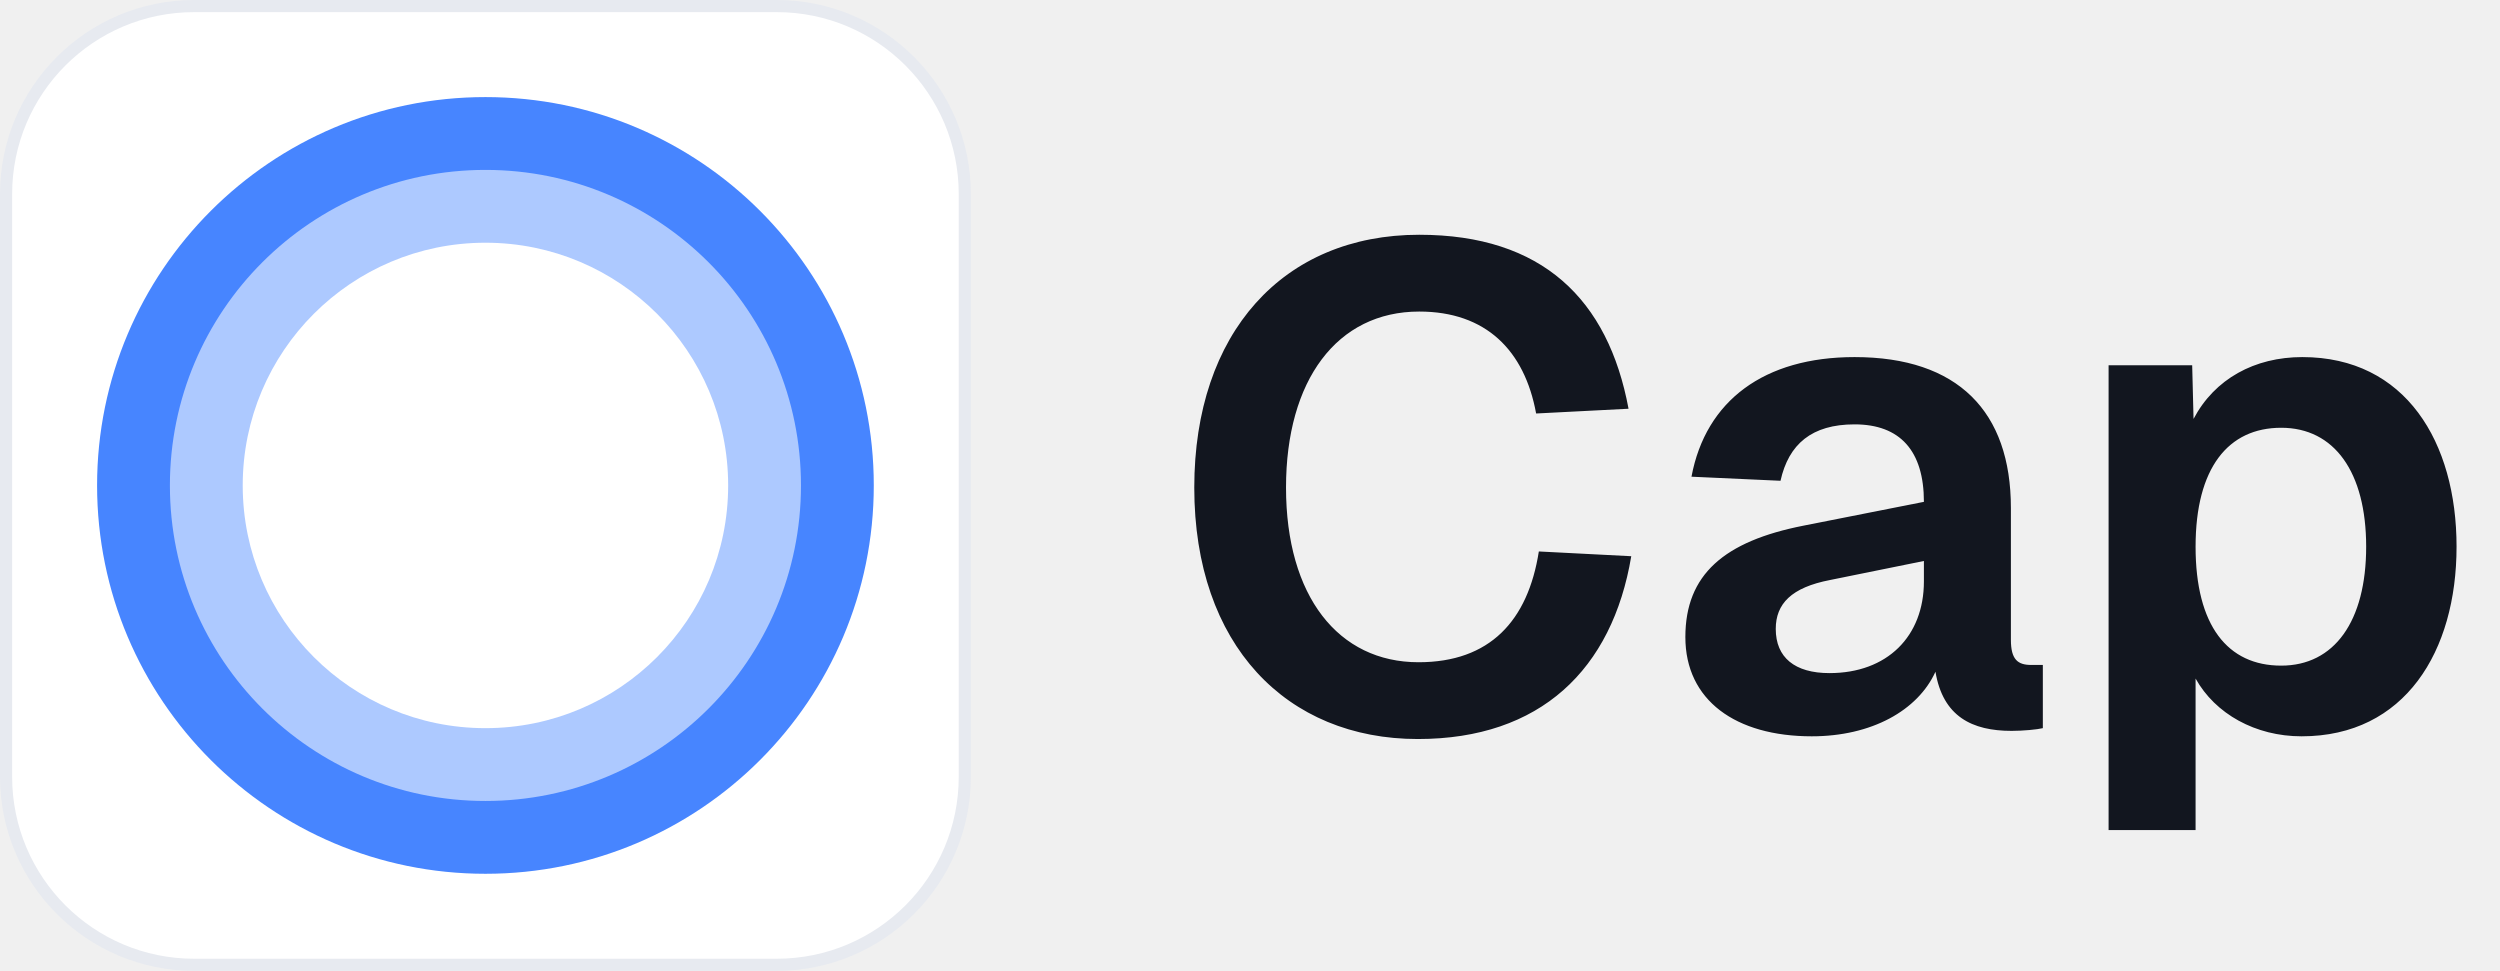
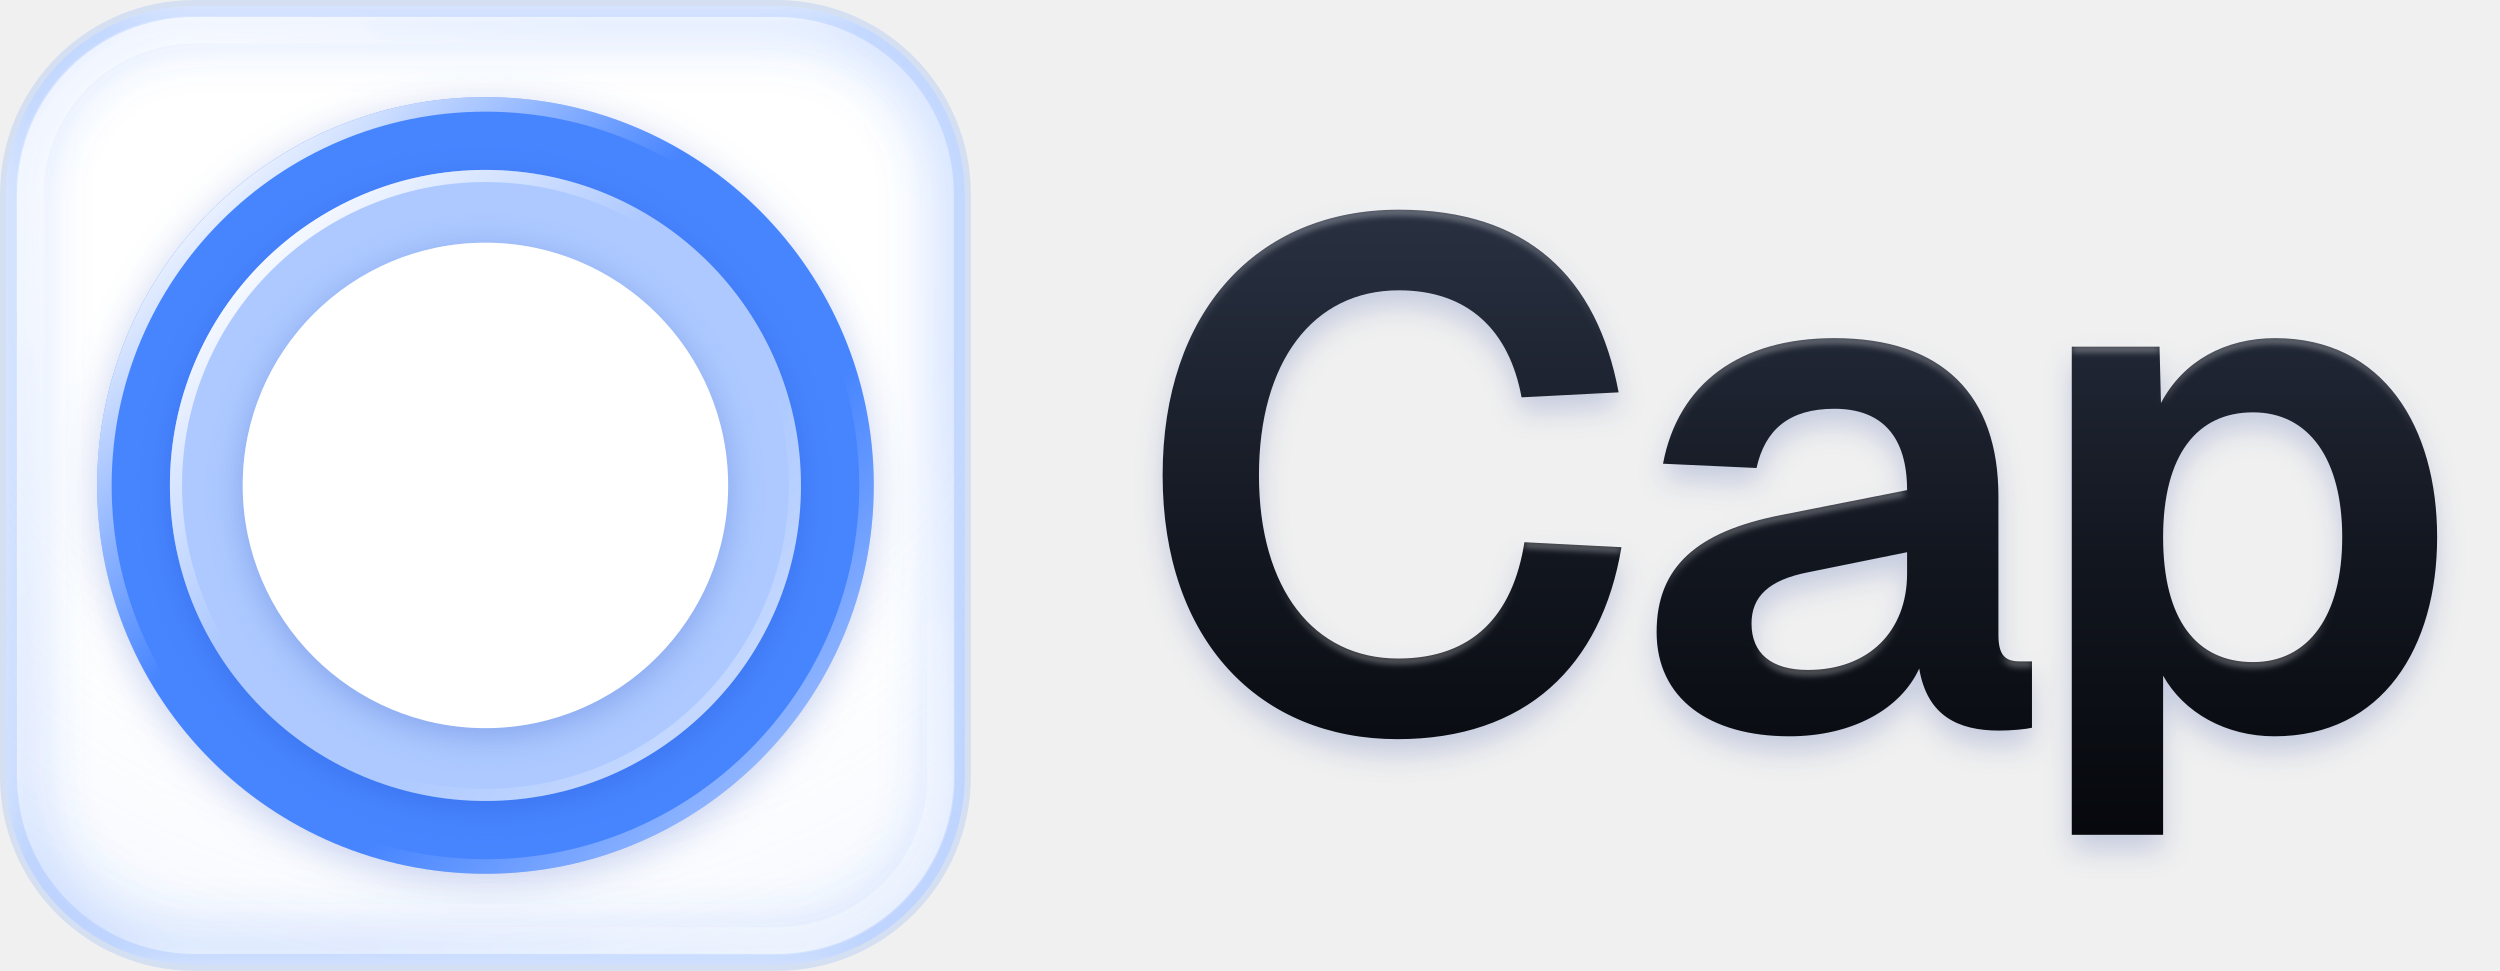
- <svg xmlns="http://www.w3.org/2000/svg" width="103" height="40" viewBox="0 0 103 40" fill="none">
-   <rect x="0.25" y="0.25" width="39.5" height="39.5" rx="7.75" fill="white" />
-   <rect x="0.25" y="0.25" width="39.5" height="39.5" rx="7.75" stroke="#E7EAF0" stroke-width="0.5" />
-   <path d="M20 36C28.837 36 36 28.837 36 20C36 11.164 28.837 4 20 4C11.164 4 4 11.164 4 20C4 28.837 11.164 36 20 36Z" fill="#4785FF" />
-   <path d="M20 33C27.18 33 33 27.18 33 20C33 12.82 27.18 7 20 7C12.82 7 7 12.82 7 20C7 27.18 12.82 33 20 33Z" fill="#ADC9FF" />
-   <path d="M20 30C25.523 30 30 25.523 30 20C30 14.477 25.523 10 20 10C14.477 10 10 14.477 10 20C10 25.523 14.477 30 20 30Z" fill="white" />
-   <path d="M58.416 30.448C53.012 30.448 49.204 26.584 49.204 20.088C49.204 13.704 52.872 9.672 58.472 9.672C63.54 9.672 66.256 12.332 67.096 16.84L63.288 17.036C62.812 14.432 61.216 12.836 58.472 12.836C55.084 12.836 52.984 15.664 52.984 20.088C52.984 24.568 55.14 27.284 58.444 27.284C61.384 27.284 62.952 25.576 63.4 22.72L67.208 22.916C66.424 27.592 63.456 30.448 58.416 30.448ZM74.645 30.336C71.509 30.336 69.437 28.852 69.437 26.248C69.437 23.672 71.033 22.3 74.309 21.656L79.265 20.676C79.265 18.576 78.285 17.484 76.409 17.484C74.645 17.484 73.693 18.296 73.357 19.808L69.689 19.64C70.277 16.504 72.685 14.712 76.409 14.712C80.665 14.712 82.849 16.952 82.849 20.928V26.36C82.849 27.172 83.129 27.396 83.689 27.396H84.165V30C83.941 30.056 83.353 30.112 82.877 30.112C81.253 30.112 80.049 29.524 79.741 27.676C79.013 29.272 77.109 30.336 74.645 30.336ZM75.373 27.732C77.753 27.732 79.265 26.22 79.265 23.952V23.112L75.401 23.896C73.805 24.204 73.161 24.876 73.161 25.912C73.161 27.088 73.945 27.732 75.373 27.732ZM86.874 34.2V15.048H90.318L90.374 17.26C91.242 15.608 92.894 14.712 94.854 14.712C99.11 14.712 101.21 18.212 101.21 22.524C101.21 26.836 99.082 30.336 94.826 30.336C92.922 30.336 91.27 29.412 90.458 27.956V34.2H86.874ZM93.986 27.424C96.17 27.424 97.486 25.604 97.486 22.524C97.486 19.444 96.17 17.624 93.986 17.624C91.802 17.624 90.458 19.276 90.458 22.524C90.458 25.772 91.774 27.424 93.986 27.424Z" fill="#12161F" />
+ <svg xmlns="http://www.w3.org/2000/svg" width="412" height="160" viewBox="0 0 103 40" fill="none">
+   <defs>
+     <clipPath id="m-clip">
+       <rect x="0.25" y="0.25" width="39.5" height="39.5" rx="7.75" />
+     </clipPath>
+     <radialGradient id="m-dome" cx="20" cy="6" r="34" gradientUnits="userSpaceOnUse">
+       <stop offset="0" stop-color="#fff" stop-opacity="0" />
+       <stop offset="0.62" stop-color="#fff" stop-opacity="0" />
+       <stop offset="1" stop-color="#C4D6FA" stop-opacity="0.14" />
+     </radialGradient>
+     <linearGradient id="m-top" x1="20" y1="0" x2="20" y2="9" gradientUnits="userSpaceOnUse">
+       <stop offset="0" stop-color="#fff" />
+       <stop offset="1" stop-color="#fff" stop-opacity="0" />
+     </linearGradient>
+     <filter id="m-top-blur" x="-80%" y="-80%" width="260%" height="260%" color-interpolation-filters="sRGB">
+       <feGaussianBlur stdDeviation="0.8" />
+     </filter>
+     <linearGradient id="m-rim" x1="0" y1="0" x2="40" y2="40" gradientUnits="userSpaceOnUse">
+       <stop offset="0" stop-color="#fff" stop-opacity="0.58" />
+       <stop offset="0.32" stop-color="#fff" stop-opacity="0.087" />
+       <stop offset="0.68" stop-color="#fff" stop-opacity="0.02" />
+       <stop offset="1" stop-color="#fff" stop-opacity="0.52" />
+     </linearGradient>
+     <filter id="m-glow-blur" x="-20%" y="-20%" width="140%" height="140%">
+       <feGaussianBlur stdDeviation="1" />
+     </filter>
+     <filter id="m-glint-blur" x="-50%" y="-50%" width="200%" height="200%">
+       <feGaussianBlur stdDeviation="0.35" />
+     </filter>
+     <linearGradient id="m-ring-rim-1" x1="8.48" y1="8.48" x2="31.52" y2="31.52" gradientUnits="userSpaceOnUse">
+       <stop offset="0" stop-color="#fff" stop-opacity="0.9" />
+       <stop offset="0.38" stop-color="#fff" stop-opacity="0" />
+       <stop offset="0.72" stop-color="#fff" stop-opacity="0" />
+       <stop offset="1" stop-color="#fff" stop-opacity="0.4" />
+     </linearGradient>
+     <linearGradient id="m-ring-rim-2" x1="10.64" y1="10.64" x2="29.36" y2="29.36" gradientUnits="userSpaceOnUse">
+       <stop offset="0" stop-color="#fff" stop-opacity="0.9" />
+       <stop offset="0.38" stop-color="#fff" stop-opacity="0" />
+       <stop offset="0.72" stop-color="#fff" stop-opacity="0" />
+       <stop offset="1" stop-color="#fff" stop-opacity="0.3" />
+     </linearGradient>
+     <linearGradient id="m-ring-rim-3" x1="12.8" y1="12.8" x2="27.2" y2="27.2" gradientUnits="userSpaceOnUse">
+       <stop offset="0" stop-color="#fff" stop-opacity="0.6" />
+       <stop offset="0.38" stop-color="#fff" stop-opacity="0" />
+       <stop offset="0.72" stop-color="#fff" stop-opacity="0" />
+       <stop offset="1" stop-color="#fff" stop-opacity="0.2" />
+     </linearGradient>
+     <filter id="m-ring-lift-1" x="-30%" y="-30%" width="160%" height="160%" color-interpolation-filters="sRGB">
+       <feGaussianBlur in="SourceAlpha" stdDeviation="0.8" />
+       <feOffset dy="0.35" />
+       <feColorMatrix values="0 0 0 0 0.1  0 0 0 0 0.27  0 0 0 0 0.75  0 0 0 0.24 0" />
+       <feMerge>
+         <feMergeNode />
+         <feMergeNode in="SourceGraphic" />
+       </feMerge>
+     </filter>
+     <filter id="m-ring-lift-2" x="-30%" y="-30%" width="160%" height="160%" color-interpolation-filters="sRGB">
+       <feGaussianBlur in="SourceAlpha" stdDeviation="0.7" />
+       <feOffset dy="0.3" />
+       <feColorMatrix values="0 0 0 0 0.1  0 0 0 0 0.27  0 0 0 0 0.75  0 0 0 0.26 0" />
+       <feMerge>
+         <feMergeNode />
+         <feMergeNode in="SourceGraphic" />
+       </feMerge>
+     </filter>
+     <filter id="m-ring-lift-3" x="-30%" y="-30%" width="160%" height="160%" color-interpolation-filters="sRGB">
+       <feGaussianBlur in="SourceAlpha" stdDeviation="0.7" />
+       <feOffset dy="0.3" />
+       <feColorMatrix values="0 0 0 0 0.1  0 0 0 0 0.27  0 0 0 0 0.75  0 0 0 0.28 0" />
+       <feMerge>
+         <feMergeNode />
+         <feMergeNode in="SourceGraphic" />
+       </feMerge>
+     </filter>
+   </defs>
+   <rect x="0.25" y="0.25" width="39.5" height="39.5" rx="7.75" fill="#fff" />
+   <g clip-path="url(#m-clip)">
+     <rect width="40" height="40" fill="url(#m-dome)" />
+     <rect x="3" y="1.2" width="34" height="5" rx="2.5" fill="url(#m-top)" opacity="0.9" filter="url(#m-top-blur)" />
+     <rect x="0.25" y="0.25" width="39.5" height="39.5" rx="7.75" stroke="#4785FF" stroke-opacity="0.24" stroke-width="2.8" filter="url(#m-glow-blur)" />
+   </g>
+   <rect x="1.225" y="1.225" width="37.55" height="37.55" rx="6.775" stroke="url(#m-rim)" stroke-width="1.15" />
+   <g filter="url(#m-glint-blur)" stroke="#fff" stroke-linecap="round" stroke-width="0.9" opacity="0.21">
+     <path d="M1.25 14V8.6A6.75 6.75 0 0 1 8 1.25H15" />
+     <path d="M38.75 26V31.4A6.75 6.75 0 0 1 32 38.75H25" opacity="0.7" />
+   </g>
+   <rect x="0.35" y="0.35" width="39.3" height="39.3" rx="7.65" stroke="#4785FF" stroke-opacity="0.16" stroke-width="0.7" />
+   <circle cx="20" cy="20" r="16" fill="#4785FF" filter="url(#m-ring-lift-1)" />
+   <circle cx="20" cy="20" r="15.7" stroke="url(#m-ring-rim-1)" stroke-width="0.6" />
+   <circle cx="20" cy="20" r="13" fill="#ADC9FF" filter="url(#m-ring-lift-2)" />
+   <circle cx="20" cy="20" r="12.75" stroke="url(#m-ring-rim-2)" stroke-width="0.5" />
+   <circle cx="20" cy="20" r="10" fill="#fff" filter="url(#m-ring-lift-3)" />
+   <circle cx="20" cy="20" r="9.75" stroke="url(#m-ring-rim-3)" stroke-width="0.5" />
+   <g transform="translate(-3.764 -1.517) scale(1.05)">
+     <defs>
+       <linearGradient id="w-ink" x1="0" y1="9" x2="0" y2="35" gradientUnits="userSpaceOnUse">
+         <stop offset="0" stop-color="#2A3243" />
+         <stop offset="0.55" stop-color="#12161F" />
+         <stop offset="1" stop-color="#05070B" />
+       </linearGradient>
+       <filter id="w-ink-lift" x="-10%" y="-30%" width="120%" height="160%" color-interpolation-filters="sRGB">
+         <feGaussianBlur in="SourceAlpha" stdDeviation="0.55" />
+         <feOffset dy="0.6" />
+         <feColorMatrix values="0 0 0 0 0.1  0 0 0 0 0.22  0 0 0 0 0.6  0 0 0 0.2 0" />
+         <feMerge>
+           <feMergeNode />
+           <feMergeNode in="SourceGraphic" />
+         </feMerge>
+       </filter>
+       <mask id="w-shine-mask" maskUnits="userSpaceOnUse" x="40" y="0" width="80" height="40">
+         <path fill="#fff" d="M58.416 30.448c-5.404 0-9.212-3.864-9.212-10.36 0-6.384 3.668-10.416 9.268-10.416 5.068 0 7.784 2.66 8.624 7.168l-3.808.196c-.476-2.604-2.072-4.2-4.816-4.2-3.388 0-5.488 2.828-5.488 7.252 0 4.48 2.156 7.196 5.46 7.196 2.94 0 4.508-1.708 4.956-4.564l3.808.196c-.784 4.676-3.752 7.532-8.792 7.532zM73.796 30.336c-3.137 0-5.209-1.484-5.209-4.088 0-2.576 1.596-3.948 4.872-4.592l4.956-.98c0-2.1-.98-3.192-2.856-3.192-1.764 0-2.716.812-3.052 2.324l-3.668-.168c.588-3.136 2.996-4.928 6.72-4.928 4.256 0 6.44 2.24 6.44 6.216v5.432c0 .812.28 1.036.84 1.036h.476V30c-.224.056-.812.112-1.288.112-1.624 0-2.828-.588-3.136-2.436-.728 1.596-2.632 2.66-5.096 2.66zm.727-2.604c2.38 0 3.892-1.512 3.892-3.78v-.84l-3.864.784c-1.596.308-2.24.98-2.24 2.016 0 1.176.784 1.82 2.212 1.82zM84.877 34.2V15.048h3.444l.056 2.212c.868-1.652 2.52-2.548 4.48-2.548 4.256 0 6.356 3.5 6.356 7.812s-2.128 7.812-6.384 7.812c-1.904 0-3.556-.924-4.368-2.38V34.2h-3.584zm7.112-6.776c2.184 0 3.5-1.82 3.5-4.9s-1.316-4.9-3.5-4.9-3.528 1.652-3.528 4.9 1.316 4.9 3.528 4.9z" />
+         <path fill="#000" stroke="#000" stroke-width="0.22" stroke-linejoin="round" transform="translate(0 0.3)" d="M58.416 30.448c-5.404 0-9.212-3.864-9.212-10.36 0-6.384 3.668-10.416 9.268-10.416 5.068 0 7.784 2.66 8.624 7.168l-3.808.196c-.476-2.604-2.072-4.2-4.816-4.2-3.388 0-5.488 2.828-5.488 7.252 0 4.48 2.156 7.196 5.46 7.196 2.94 0 4.508-1.708 4.956-4.564l3.808.196c-.784 4.676-3.752 7.532-8.792 7.532zM73.796 30.336c-3.137 0-5.209-1.484-5.209-4.088 0-2.576 1.596-3.948 4.872-4.592l4.956-.98c0-2.1-.98-3.192-2.856-3.192-1.764 0-2.716.812-3.052 2.324l-3.668-.168c.588-3.136 2.996-4.928 6.72-4.928 4.256 0 6.44 2.24 6.44 6.216v5.432c0 .812.28 1.036.84 1.036h.476V30c-.224.056-.812.112-1.288.112-1.624 0-2.828-.588-3.136-2.436-.728 1.596-2.632 2.66-5.096 2.66zm.727-2.604c2.38 0 3.892-1.512 3.892-3.78v-.84l-3.864.784c-1.596.308-2.24.98-2.24 2.016 0 1.176.784 1.82 2.212 1.82zM84.877 34.2V15.048h3.444l.056 2.212c.868-1.652 2.52-2.548 4.48-2.548 4.256 0 6.356 3.5 6.356 7.812s-2.128 7.812-6.384 7.812c-1.904 0-3.556-.924-4.368-2.38V34.2h-3.584zm7.112-6.776c2.184 0 3.5-1.82 3.5-4.9s-1.316-4.9-3.5-4.9-3.528 1.652-3.528 4.9 1.316 4.9 3.528 4.9z" />
+       </mask>
+       <filter id="w-shine-blur" x="-5%" y="-5%" width="110%" height="110%">
+         <feGaussianBlur stdDeviation="0.12" />
+       </filter>
+     </defs>
+     <g>
+       <path fill="url(#w-ink)" filter="url(#w-ink-lift)" d="M58.416 30.448c-5.404 0-9.212-3.864-9.212-10.36 0-6.384 3.668-10.416 9.268-10.416 5.068 0 7.784 2.66 8.624 7.168l-3.808.196c-.476-2.604-2.072-4.2-4.816-4.2-3.388 0-5.488 2.828-5.488 7.252 0 4.48 2.156 7.196 5.46 7.196 2.94 0 4.508-1.708 4.956-4.564l3.808.196c-.784 4.676-3.752 7.532-8.792 7.532zM73.796 30.336c-3.137 0-5.209-1.484-5.209-4.088 0-2.576 1.596-3.948 4.872-4.592l4.956-.98c0-2.1-.98-3.192-2.856-3.192-1.764 0-2.716.812-3.052 2.324l-3.668-.168c.588-3.136 2.996-4.928 6.72-4.928 4.256 0 6.44 2.24 6.44 6.216v5.432c0 .812.28 1.036.84 1.036h.476V30c-.224.056-.812.112-1.288.112-1.624 0-2.828-.588-3.136-2.436-.728 1.596-2.632 2.66-5.096 2.66zm.727-2.604c2.38 0 3.892-1.512 3.892-3.78v-.84l-3.864.784c-1.596.308-2.24.98-2.24 2.016 0 1.176.784 1.82 2.212 1.82zM84.877 34.2V15.048h3.444l.056 2.212c.868-1.652 2.52-2.548 4.48-2.548 4.256 0 6.356 3.5 6.356 7.812s-2.128 7.812-6.384 7.812c-1.904 0-3.556-.924-4.368-2.38V34.2h-3.584zm7.112-6.776c2.184 0 3.5-1.82 3.5-4.9s-1.316-4.9-3.5-4.9-3.528 1.652-3.528 4.9 1.316 4.9 3.528 4.9z" />
+       <g filter="url(#w-shine-blur)">
+         <rect x="40" y="0" width="80" height="40" fill="#fff" opacity="0.45" mask="url(#w-shine-mask)" />
+       </g>
+     </g>
+   </g>
</svg>
